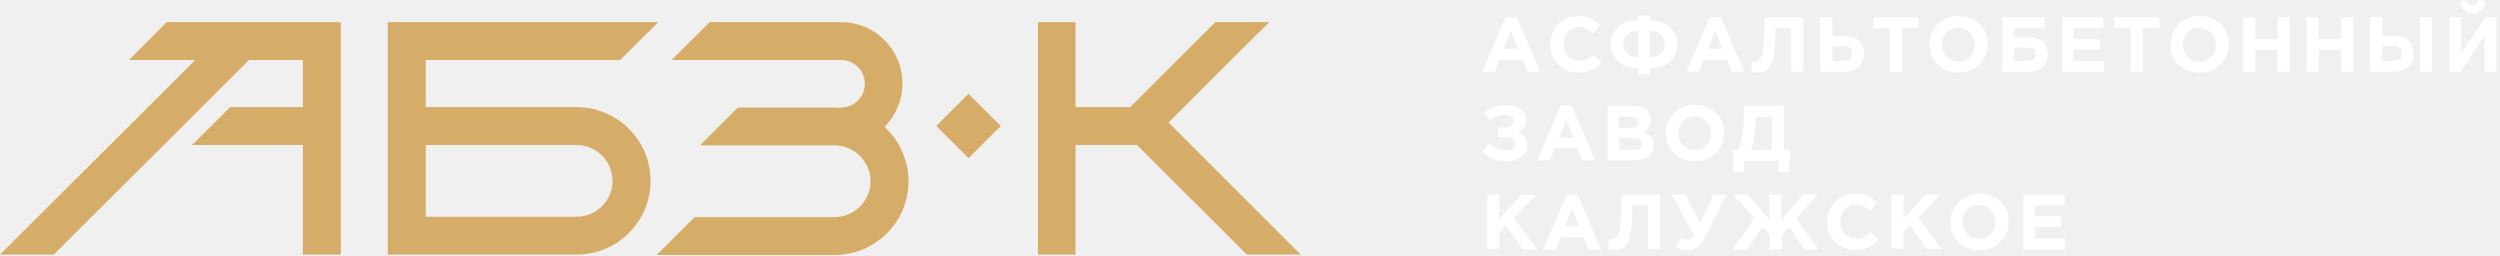
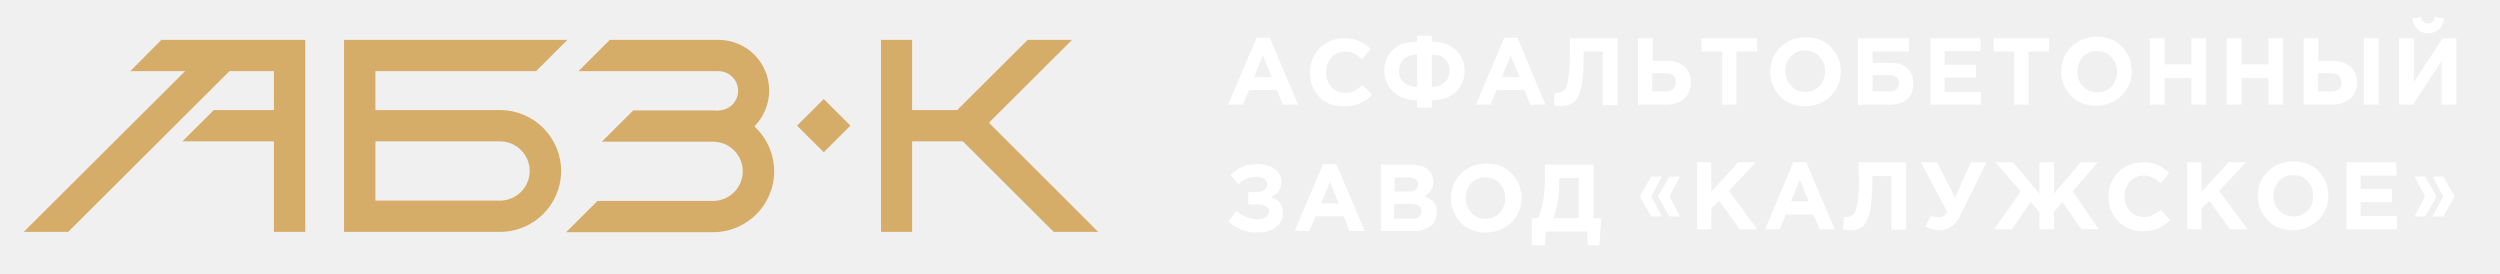
- <svg xmlns="http://www.w3.org/2000/svg" width="479" height="49" viewBox="0 0 479 49" fill="none">
-   <path d="M284 13.74L288.493 3.242H290.585L295.078 13.74H292.676L291.747 11.425H287.331L286.402 13.74H284ZM288.106 9.34H290.895L289.5 5.944L288.106 9.34Z" fill="white" />
-   <path d="M302.437 13.895C300.888 13.895 299.649 13.354 298.564 12.351C297.557 11.347 297.015 10.035 297.015 8.491C297.015 6.947 297.557 5.712 298.564 4.632C299.571 3.551 300.888 3.088 302.515 3.088C303.445 3.088 304.219 3.242 304.839 3.551C305.459 3.86 306.078 4.246 306.621 4.786L305.226 6.407C304.761 6.021 304.374 5.712 303.987 5.481C303.599 5.326 303.135 5.172 302.592 5.172C301.74 5.172 300.966 5.481 300.423 6.098C299.881 6.716 299.571 7.488 299.571 8.414C299.571 9.34 299.881 10.112 300.423 10.73C300.966 11.347 301.74 11.656 302.592 11.656C303.135 11.656 303.599 11.579 304.064 11.347C304.452 11.116 304.916 10.807 305.381 10.421L306.853 11.965C306.311 12.582 305.691 13.046 304.994 13.277C304.219 13.818 303.367 13.895 302.437 13.895Z" fill="white" />
-   <path d="M316.149 14.204H313.825V13.046C312.198 13.046 310.959 12.582 310.029 11.733C309.1 10.884 308.635 9.726 308.635 8.414C308.635 7.102 309.1 6.021 310.029 5.172C310.959 4.323 312.198 3.937 313.825 3.937V3.01H316.149V3.937C317.699 3.937 319.016 4.4 319.945 5.249C320.875 6.098 321.34 7.179 321.34 8.491C321.34 9.803 320.875 10.961 319.945 11.81C319.016 12.66 317.776 13.123 316.149 13.123V14.204ZM313.903 10.961V5.867C313.051 5.867 312.353 6.098 311.811 6.561C311.269 7.025 311.036 7.642 311.036 8.414C311.036 9.186 311.269 9.803 311.811 10.267C312.353 10.73 313.051 10.961 313.903 10.961ZM316.149 5.867V10.961C317.001 10.961 317.699 10.73 318.163 10.267C318.706 9.803 318.938 9.186 318.938 8.414C318.938 7.642 318.706 7.025 318.163 6.561C317.699 6.098 317.001 5.867 316.149 5.867Z" fill="white" />
-   <path d="M323.121 13.74L327.614 3.242H329.706L334.199 13.74H331.798L330.868 11.425H326.452L325.523 13.74H323.121ZM327.227 9.34H330.016L328.622 5.944L327.227 9.34Z" fill="white" />
-   <path d="M337.995 3.319H345.51V13.74H343.186V5.404H340.164V6.175C340.164 8.182 340.009 9.804 339.777 10.961C339.545 12.119 339.157 12.891 338.692 13.277C338.228 13.74 337.53 13.895 336.756 13.895C336.291 13.895 335.904 13.818 335.516 13.74L335.671 11.811C335.826 11.811 335.904 11.811 336.059 11.811C336.368 11.811 336.678 11.733 336.911 11.579C337.143 11.425 337.298 11.116 337.53 10.73C337.685 10.267 337.84 9.649 337.918 8.8C337.995 7.951 338.073 6.793 338.073 5.404V3.319H337.995Z" fill="white" />
-   <path d="M348.763 13.74V3.319H351.087V6.87H353.334C354.496 6.87 355.503 7.179 356.123 7.797C356.82 8.414 357.13 9.263 357.13 10.267C357.13 11.347 356.742 12.197 356.045 12.814C355.348 13.432 354.341 13.74 353.102 13.74H348.763ZM353.102 8.8H351.087V11.656H353.179C354.341 11.656 354.883 11.193 354.883 10.19C354.883 9.263 354.264 8.8 353.102 8.8Z" fill="white" />
-   <path d="M362.088 13.74V5.404H358.912V3.319H367.588V5.404H364.412V13.74H362.088Z" fill="white" />
-   <path d="M379.208 12.351C378.124 13.432 376.807 13.895 375.18 13.895C373.553 13.895 372.236 13.354 371.229 12.351C370.144 11.27 369.68 10.035 369.68 8.491C369.68 7.025 370.222 5.712 371.307 4.632C372.391 3.551 373.708 3.088 375.335 3.088C376.962 3.088 378.279 3.628 379.286 4.632C380.37 5.712 380.835 6.947 380.835 8.491C380.835 10.035 380.293 11.27 379.208 12.351ZM373.011 10.884C373.631 11.502 374.405 11.811 375.257 11.811C376.187 11.811 376.962 11.502 377.504 10.884C378.124 10.267 378.356 9.495 378.356 8.568C378.356 7.642 378.046 6.87 377.426 6.253C376.807 5.635 376.032 5.326 375.18 5.326C374.328 5.326 373.476 5.635 372.933 6.253C372.314 6.87 372.081 7.642 372.081 8.568C372.081 9.418 372.391 10.19 373.011 10.884Z" fill="white" />
-   <path d="M385.948 5.404V7.179H388.737C389.899 7.179 390.829 7.488 391.448 8.028C392.068 8.646 392.378 9.418 392.378 10.421C392.378 11.502 392.068 12.274 391.371 12.891C390.674 13.432 389.744 13.74 388.505 13.74H383.624V3.319H391.681V5.404H385.948ZM388.505 9.109H385.948V11.656H388.505C389.589 11.656 390.131 11.193 390.131 10.344C390.131 9.495 389.589 9.109 388.505 9.109Z" fill="white" />
-   <path d="M395.089 13.74V3.319H402.991V5.404H397.336V7.488H402.294V9.495H397.336V11.656H403.068V13.74H395.089Z" fill="white" />
-   <path d="M408.259 13.74V5.404H405.083V3.319H413.759V5.404H410.583V13.74H408.259Z" fill="white" />
-   <path d="M425.379 12.351C424.295 13.432 422.978 13.895 421.351 13.895C419.724 13.895 418.407 13.354 417.4 12.351C416.316 11.27 415.851 10.035 415.851 8.491C415.851 7.025 416.393 5.712 417.478 4.632C418.562 3.551 419.879 3.088 421.506 3.088C423.133 3.088 424.45 3.628 425.457 4.632C426.541 5.712 427.006 6.947 427.006 8.491C427.006 10.035 426.464 11.27 425.379 12.351ZM419.182 10.884C419.802 11.502 420.576 11.811 421.428 11.811C422.358 11.811 423.133 11.502 423.675 10.884C424.295 10.267 424.527 9.495 424.527 8.568C424.527 7.642 424.217 6.87 423.598 6.253C422.978 5.635 422.203 5.326 421.351 5.326C420.421 5.326 419.647 5.635 419.104 6.253C418.485 6.87 418.252 7.642 418.252 8.568C418.252 9.418 418.562 10.19 419.182 10.884Z" fill="white" />
-   <path d="M429.795 13.74V3.319H432.119V7.488H436.38V3.319H438.704V13.74H436.38V9.572H432.119V13.74H429.795Z" fill="white" />
-   <path d="M441.958 13.74V3.319H444.282V7.488H448.542V3.319H450.866V13.74H448.542V9.572H444.282V13.74H441.958Z" fill="white" />
-   <path d="M454.12 13.74V3.319H456.444V6.87H458.691C459.853 6.87 460.86 7.179 461.479 7.797C462.177 8.414 462.487 9.263 462.487 10.267C462.487 11.347 462.099 12.197 461.402 12.814C460.705 13.432 459.698 13.74 458.458 13.74H454.12ZM458.458 8.8H456.444V11.656H458.536C459.698 11.656 460.24 11.193 460.24 10.19C460.162 9.263 459.62 8.8 458.458 8.8ZM463.649 13.74V3.319H465.973V13.74H463.649Z" fill="white" />
-   <path d="M478.29 3.319V13.74H476.043V6.87L471.473 13.74H469.304V3.319H471.55V10.19L476.198 3.319H478.29V3.319ZM475.501 1.93C475.036 2.316 474.494 2.547 473.797 2.547C473.1 2.547 472.557 2.316 472.093 1.93C471.628 1.544 471.395 1.004 471.24 0.232L472.557 0C472.79 0.695 473.177 1.004 473.719 1.004C474.262 1.004 474.726 0.695 474.881 0L476.198 0.232C476.198 0.926 475.966 1.467 475.501 1.93Z" fill="white" />
-   <path d="M288.648 20.147C289.733 20.147 290.662 20.379 291.359 20.919C292.057 21.46 292.444 22.154 292.444 22.926C292.444 24.007 291.902 24.856 290.74 25.319C292.057 25.705 292.676 26.554 292.676 27.789C292.676 28.716 292.289 29.488 291.592 30.028C290.895 30.568 289.888 30.877 288.725 30.877C287.641 30.877 286.789 30.723 286.014 30.414C285.317 30.105 284.62 29.719 284.077 29.102L285.317 27.481C286.247 28.33 287.331 28.793 288.648 28.793C289.19 28.793 289.578 28.716 289.888 28.484C290.197 28.253 290.352 27.944 290.352 27.558C290.352 27.172 290.197 26.863 289.81 26.632C289.423 26.4 288.958 26.323 288.261 26.323H287.021V24.393H288.183C289.423 24.393 290.042 24.007 290.042 23.158C290.042 22.772 289.888 22.54 289.578 22.309C289.268 22.077 288.88 22 288.338 22C287.176 22 286.247 22.386 285.472 23.158L284.232 21.691C285.472 20.688 286.944 20.147 288.648 20.147Z" fill="white" />
-   <path d="M294.536 30.723L299.029 20.225H301.12L305.614 30.723H303.212L302.282 28.407H297.867L296.937 30.723H294.536ZM298.719 26.4H301.508L300.113 23.004L298.719 26.4Z" fill="white" />
-   <path d="M308.015 30.723V20.302H312.896C314.135 20.302 314.987 20.61 315.607 21.228C316.072 21.691 316.304 22.309 316.304 23.003C316.304 24.007 315.839 24.779 314.91 25.242C315.53 25.474 316.072 25.782 316.382 26.246C316.692 26.632 316.846 27.172 316.846 27.867C316.846 28.793 316.459 29.488 315.762 30.028C315.065 30.491 314.135 30.723 312.896 30.723H308.015V30.723ZM310.262 24.547H312.353C313.438 24.547 313.98 24.161 313.98 23.39C313.98 23.003 313.825 22.772 313.593 22.617C313.36 22.463 312.973 22.309 312.431 22.309H310.184V24.547H310.262ZM310.262 28.716H312.973C314.058 28.716 314.6 28.33 314.6 27.558C314.6 26.786 314.058 26.4 312.896 26.4H310.262V28.716V28.716Z" fill="white" />
-   <path d="M328.699 29.333C327.615 30.414 326.298 30.877 324.671 30.877C323.044 30.877 321.727 30.337 320.72 29.333C319.635 28.253 319.171 27.018 319.171 25.474C319.171 24.007 319.713 22.695 320.797 21.614C321.882 20.533 323.199 20.07 324.826 20.07C326.453 20.07 327.77 20.61 328.777 21.614C329.861 22.695 330.326 23.93 330.326 25.474C330.326 27.018 329.784 28.33 328.699 29.333ZM322.502 27.867C323.121 28.484 323.896 28.793 324.748 28.793C325.678 28.793 326.453 28.484 326.995 27.867C327.615 27.249 327.847 26.477 327.847 25.551C327.847 24.625 327.537 23.853 326.917 23.235C326.298 22.618 325.523 22.309 324.671 22.309C323.819 22.309 322.966 22.618 322.424 23.235C321.804 23.853 321.572 24.625 321.572 25.551C321.572 26.477 321.882 27.249 322.502 27.867Z" fill="white" />
-   <path d="M332.03 32.961V28.716H333.037C333.425 27.79 333.735 26.786 333.89 25.705C334.044 24.625 334.122 23.235 334.122 21.537V20.302H341.791V28.716H343.031L342.721 32.961H340.784V30.8H334.199L334.044 32.961H332.03ZM339.467 22.386H336.368V23.467C336.368 25.474 336.059 27.172 335.439 28.716H339.467V22.386Z" fill="white" />
-   <path d="M284.93 47.782V37.284H287.254V41.916L291.514 37.361H294.303L290.042 41.761L294.536 47.782H291.747L288.493 43.305L287.254 44.54V47.705H284.93V47.782Z" fill="white" />
-   <path d="M295.698 47.782L300.191 37.284H302.282L306.776 47.782H304.374L303.444 45.467H299.029L298.099 47.782H295.698ZM299.803 43.382H302.592L301.198 39.986L299.803 43.382Z" fill="white" />
-   <path d="M310.572 37.284H318.086V47.705H315.762V39.368H312.741V40.14C312.741 42.147 312.586 43.768 312.353 44.926C312.121 46.084 311.734 46.856 311.269 47.242C310.804 47.705 310.107 47.86 309.332 47.86C308.867 47.86 308.48 47.782 308.093 47.705L308.247 45.775C308.402 45.775 308.48 45.775 308.635 45.775C308.945 45.775 309.255 45.698 309.487 45.544C309.719 45.389 309.874 45.081 310.107 44.695C310.262 44.231 310.417 43.614 310.494 42.765C310.572 41.916 310.649 40.758 310.649 39.368V37.284H310.572Z" fill="white" />
-   <path d="M325.755 42.842L328.312 37.284H330.791L326.762 45.389C326.298 46.316 325.833 46.933 325.29 47.319C324.748 47.705 324.128 47.937 323.354 47.937C322.579 47.937 321.804 47.705 321.107 47.319L322.037 45.621C322.424 45.853 322.811 45.93 323.276 45.93C323.819 45.93 324.206 45.621 324.593 45.081L320.333 37.284H322.889L325.755 42.842Z" fill="white" />
-   <path d="M341.404 47.782H339.08V45.004L337.685 43.537L334.742 47.782H331.953L336.136 41.839L332.108 37.284H334.819L339.002 42.147V37.284H341.326V42.147L345.51 37.284H348.221L344.193 41.839L348.376 47.782H345.742L342.798 43.537L341.404 45.004V47.782Z" fill="white" />
-   <path d="M355.503 47.937C353.954 47.937 352.714 47.397 351.63 46.393C350.623 45.389 350.08 44.077 350.08 42.533C350.08 40.989 350.623 39.754 351.63 38.674C352.637 37.593 353.954 37.13 355.581 37.13C356.51 37.13 357.285 37.284 357.905 37.593C358.524 37.902 359.144 38.288 359.686 38.828L358.292 40.449C357.827 40.063 357.44 39.754 357.052 39.523C356.665 39.368 356.2 39.214 355.658 39.214C354.806 39.214 354.031 39.523 353.489 40.14C352.947 40.758 352.637 41.53 352.637 42.456C352.637 43.383 352.947 44.154 353.489 44.772C354.031 45.389 354.806 45.698 355.658 45.698C356.2 45.698 356.665 45.621 357.13 45.389C357.517 45.158 357.982 44.849 358.447 44.463L359.919 46.007C359.376 46.625 358.757 47.088 358.06 47.319C357.362 47.782 356.51 47.937 355.503 47.937Z" fill="white" />
-   <path d="M362.398 47.782V37.284H364.722V41.916L368.983 37.284H371.771L367.511 41.684L372.004 47.705H369.215L365.961 43.228L364.722 44.463V47.628H362.398V47.782Z" fill="white" />
-   <path d="M383.237 46.393C382.152 47.474 380.835 47.937 379.208 47.937C377.581 47.937 376.264 47.397 375.257 46.393C374.173 45.312 373.708 44.077 373.708 42.533C373.708 41.067 374.25 39.754 375.335 38.674C376.419 37.593 377.736 37.13 379.363 37.13C380.99 37.13 382.307 37.67 383.314 38.674C384.399 39.754 384.863 40.989 384.863 42.533C384.786 44.077 384.321 45.312 383.237 46.393ZM376.962 44.849C377.581 45.467 378.356 45.776 379.208 45.776C380.138 45.776 380.913 45.467 381.455 44.849C382.075 44.232 382.307 43.46 382.307 42.533C382.307 41.607 381.997 40.835 381.377 40.218C380.758 39.6 379.983 39.291 379.131 39.291C378.201 39.291 377.426 39.6 376.884 40.218C376.264 40.835 376.032 41.607 376.032 42.533C376.11 43.46 376.342 44.232 376.962 44.849Z" fill="white" />
-   <path d="M387.652 47.782V37.284H395.554V39.368H389.899V41.453H394.857V43.537H389.899V45.698H395.632V47.782H387.652V47.782Z" fill="white" />
-   <path d="M77.933 4.242H74.292V7.87V48.782H110.47C118.294 48.782 124.646 42.453 124.646 34.656C124.646 26.86 118.294 20.53 110.47 20.53H81.574V11.498H118.836L126.118 4.242H77.933ZM110.47 27.786C114.266 27.786 117.364 30.873 117.364 34.656C117.364 38.438 114.266 41.526 110.47 41.526H81.574V27.786H110.47Z" fill="#D6AD68" />
-   <path d="M172.909 15.975C172.909 9.491 167.641 4.242 161.134 4.242H135.957L128.675 11.498H161.134C163.613 11.498 165.704 13.505 165.704 16.052C165.704 18.523 163.69 20.607 161.134 20.607V20.684C160.746 20.684 160.359 20.607 159.972 20.607H141.379L134.097 27.863H159.894C163.69 27.863 166.789 30.951 166.789 34.733C166.789 38.516 163.69 41.603 159.894 41.603H133.09L125.808 48.859H159.894C167.718 48.859 174.071 42.53 174.071 34.733C174.071 30.642 172.289 26.937 169.5 24.312C171.592 22.151 172.909 19.217 172.909 15.975Z" fill="#D6AD68" />
-   <path d="M223.883 23.463L243.172 4.242H232.869L216.523 20.53H206.065V15.975V11.498V4.242H202.502H198.861V7.87V48.782H206.065V41.526V37.744V27.786H217.84L238.912 48.782H249.215L223.883 23.463Z" fill="#D6AD68" />
-   <path d="M44.699 4.242H31.917L24.712 11.498H37.417L0 48.782H10.303L47.72 11.498H58.024V20.53H44.079L36.797 27.786H58.024V48.782H62.749H65.306V4.242H62.362H44.699Z" fill="#D6AD68" />
-   <path d="M185.567 17.972L179.377 24.14L185.567 30.308L191.757 24.14L185.567 17.972Z" fill="#D6AD68" />
+ <svg xmlns="http://www.w3.org/2000/svg" width="375" height="41" viewBox="0 0 375 41" fill="none">
+   <path d="M187.372 13.489H191.559L192.441 15.704H194.718L190.457 5.664H188.474L184.213 15.704H186.417L187.372 13.489ZM189.429 8.321L190.751 11.57H188.107L189.429 8.321Z" fill="white" />
+   <path d="M201.697 15.926C202.653 15.926 203.387 15.778 204.048 15.483C204.71 15.188 205.297 14.745 205.811 14.228L204.416 12.751C203.975 13.12 203.534 13.416 203.167 13.637C202.799 13.858 202.285 13.932 201.771 13.932C200.963 13.932 200.228 13.637 199.714 13.046C199.2 12.456 198.906 11.717 198.906 10.832C198.906 9.946 199.2 9.207 199.714 8.617C200.228 8.026 200.963 7.731 201.771 7.731C202.285 7.731 202.726 7.805 203.093 8.026C203.461 8.174 203.901 8.469 204.269 8.912L205.591 7.362C205.077 6.845 204.489 6.402 203.901 6.18C203.314 5.885 202.579 5.737 201.697 5.737C200.155 5.737 198.979 6.254 197.951 7.214C196.996 8.248 196.481 9.429 196.481 10.905C196.481 12.382 196.996 13.563 197.951 14.597C198.906 15.63 200.228 15.926 201.697 15.926Z" fill="white" />
+   <path d="M212.571 15.04V16.147H214.775V15.04C216.317 15.04 217.493 14.597 218.374 13.785C219.256 12.973 219.697 11.865 219.697 10.61C219.697 9.355 219.256 8.321 218.374 7.509C217.493 6.697 216.317 6.254 214.775 6.254V5.368H212.571V6.254C211.028 6.254 209.852 6.623 208.971 7.435C208.089 8.248 207.648 9.281 207.648 10.536C207.648 11.865 208.089 12.899 208.971 13.711C209.852 14.597 211.028 15.04 212.571 15.04ZM214.775 8.174C215.583 8.174 216.244 8.395 216.685 8.838C217.199 9.281 217.419 9.872 217.419 10.61C217.419 11.348 217.199 11.939 216.685 12.382C216.17 12.825 215.583 13.046 214.775 13.046V8.174ZM210.587 8.838C211.101 8.395 211.762 8.174 212.571 8.174V13.046C211.762 13.046 211.101 12.825 210.587 12.382C210.073 11.939 209.852 11.348 209.852 10.61C209.852 9.872 210.146 9.281 210.587 8.838Z" fill="white" />
+   <path d="M227.631 5.664H225.647L221.386 15.704H223.59L224.472 13.489H228.659L229.541 15.704H231.818L227.631 5.664ZM225.28 11.57L226.602 8.321L227.925 11.57H225.28Z" fill="white" />
+   <path d="M236.152 15.261C236.593 14.818 236.961 14.08 237.181 13.046C237.401 11.939 237.548 10.462 237.548 8.469V7.731H240.413V15.778H242.617V5.737H235.491V7.805C235.491 9.133 235.418 10.167 235.344 11.053C235.271 11.865 235.124 12.53 234.977 12.899C234.83 13.342 234.61 13.563 234.389 13.711C234.169 13.858 233.948 13.932 233.581 13.932C233.508 13.932 233.361 13.932 233.214 13.932L233.067 15.778C233.361 15.852 233.802 15.926 234.242 15.926C235.05 15.852 235.712 15.63 236.152 15.261Z" fill="white" />
+   <path d="M252.609 14.818C253.27 14.228 253.637 13.416 253.637 12.382C253.637 11.422 253.343 10.61 252.682 10.019C252.021 9.429 251.14 9.133 250.038 9.133H247.907V5.737H245.703V15.704H249.891C250.993 15.704 251.874 15.409 252.609 14.818ZM247.834 13.711V10.979H249.744C250.846 10.979 251.36 11.422 251.36 12.308C251.36 13.268 250.846 13.711 249.744 13.711H247.834Z" fill="white" />
+   <path d="M260.469 15.704V7.731H263.555V5.737H255.253V7.731H258.339V15.704H260.469Z" fill="white" />
+   <path d="M270.755 15.926C272.297 15.926 273.546 15.409 274.575 14.449C275.603 13.416 276.118 12.235 276.118 10.758C276.118 9.281 275.603 8.1 274.648 7.066C273.62 6.033 272.371 5.59 270.902 5.59C269.359 5.59 268.11 6.107 267.081 7.066C266.053 8.1 265.539 9.281 265.539 10.758C265.539 12.235 266.053 13.416 267.008 14.449C267.963 15.409 269.212 15.926 270.755 15.926ZM268.624 8.469C269.212 7.879 269.873 7.583 270.755 7.583C271.636 7.583 272.371 7.879 272.885 8.469C273.473 9.06 273.767 9.798 273.767 10.684C273.767 11.57 273.473 12.308 272.959 12.899C272.371 13.49 271.71 13.785 270.828 13.785C269.946 13.785 269.212 13.49 268.698 12.899C268.11 12.308 267.816 11.57 267.816 10.684C267.743 9.872 268.036 9.06 268.624 8.469Z" fill="white" />
+   <path d="M286.035 14.892C286.697 14.375 286.991 13.563 286.991 12.53C286.991 11.57 286.697 10.832 286.109 10.241C285.521 9.65 284.64 9.429 283.538 9.429H280.893V7.731H286.329V5.737H278.689V15.704H283.317C284.493 15.704 285.374 15.483 286.035 14.892ZM280.893 11.274H283.317C284.346 11.274 284.86 11.644 284.86 12.456C284.86 13.268 284.346 13.711 283.317 13.711H280.893V11.274Z" fill="white" />
+   <path d="M291.692 11.644H296.394V9.724H291.692V7.657H297.055V5.737H289.562V15.704H297.128V13.785H291.692V11.644Z" fill="white" />
+   <path d="M299.039 7.731H302.124V15.704H304.255V7.731H307.34V5.737H299.039V7.731Z" fill="white" />
+   <path d="M314.54 5.516C312.997 5.516 311.748 6.032 310.72 6.992C309.691 8.026 309.177 9.207 309.177 10.684C309.177 12.16 309.691 13.341 310.646 14.375C311.675 15.409 312.923 15.852 314.393 15.852C315.862 15.852 317.184 15.335 318.213 14.375C319.241 13.341 319.756 12.16 319.756 10.684C319.756 9.207 319.241 8.026 318.286 6.992C317.331 6.032 316.082 5.516 314.54 5.516ZM316.744 12.972C316.156 13.563 315.495 13.858 314.613 13.858C313.732 13.858 312.997 13.563 312.483 12.972C311.895 12.382 311.601 11.643 311.601 10.758C311.601 9.872 311.895 9.133 312.409 8.543C312.997 7.952 313.658 7.657 314.54 7.657C315.421 7.657 316.156 7.952 316.67 8.543C317.258 9.133 317.552 9.872 317.552 10.758C317.552 11.643 317.258 12.382 316.744 12.972Z" fill="white" />
+   <path d="M328.719 9.65H324.678V5.737H322.474V15.704H324.678V11.717H328.719V15.704H330.923V5.737H328.719V9.65Z" fill="white" />
+   <path d="M340.252 9.65H336.212V5.737H334.008V15.704H336.212V11.717H340.252V15.704H342.456V5.737H340.252V9.65Z" fill="white" />
+   <path d="M349.876 9.133H347.746V5.737H345.542V15.704H349.73C350.905 15.704 351.787 15.409 352.521 14.818C353.182 14.228 353.55 13.416 353.55 12.382C353.55 11.422 353.256 10.61 352.595 10.019C351.86 9.429 350.978 9.133 349.876 9.133ZM349.656 13.711H347.673V10.979H349.583C350.685 10.979 351.199 11.422 351.199 12.308C351.272 13.268 350.758 13.711 349.656 13.711Z" fill="white" />
+   <path d="M356.782 5.737H354.578V15.704H356.782V5.737Z" fill="white" />
+   <path d="M366.406 5.737L362.072 12.308V5.737H359.868V15.704H361.925L366.259 9.133V15.704H368.463V5.737H366.406Z" fill="white" />
+   <path d="M364.202 4.999C364.864 4.999 365.378 4.777 365.819 4.408C366.259 4.039 366.48 3.522 366.627 2.784L365.304 2.562C365.084 3.227 364.717 3.522 364.202 3.522C363.688 3.522 363.247 3.227 363.1 2.562L361.852 2.784C361.925 3.448 362.219 4.039 362.66 4.408C363.027 4.777 363.541 4.999 364.202 4.999Z" fill="white" />
+   <path d="M189.797 32.583C189.503 32.805 189.062 32.879 188.621 32.879C187.372 32.879 186.344 32.436 185.462 31.624L184.287 33.174C184.874 33.765 185.462 34.134 186.123 34.429C186.784 34.724 187.666 34.872 188.695 34.872C189.87 34.872 190.752 34.577 191.413 34.06C192.074 33.543 192.441 32.805 192.441 31.919C192.441 30.738 191.854 29.926 190.605 29.556C191.707 29.113 192.221 28.301 192.221 27.268C192.221 26.456 191.854 25.865 191.192 25.348C190.531 24.831 189.65 24.61 188.621 24.61C187.005 24.61 185.682 25.127 184.58 26.234L185.756 27.637C186.491 26.899 187.372 26.529 188.474 26.529C188.988 26.529 189.356 26.603 189.65 26.825C189.943 27.046 190.09 27.268 190.09 27.637C190.09 28.375 189.503 28.818 188.327 28.818H187.225V30.664H188.401C188.988 30.664 189.503 30.738 189.87 30.959C190.237 31.181 190.384 31.476 190.384 31.845C190.237 32.141 190.09 32.436 189.797 32.583Z" fill="white" />
+   <path d="M197.363 32.436H201.551L202.432 34.651H204.71L200.449 24.61H198.465L194.204 34.651H196.408L197.363 32.436ZM199.494 27.268L200.816 30.516H198.171L199.494 27.268Z" fill="white" />
+   <path d="M214.48 33.987C215.141 33.544 215.509 32.805 215.509 31.919C215.509 31.255 215.362 30.738 215.068 30.369C214.774 30 214.26 29.704 213.672 29.409C214.554 28.892 214.995 28.228 214.995 27.268C214.995 26.604 214.774 26.013 214.333 25.57C213.746 24.979 212.864 24.684 211.762 24.684H207.134V34.651H211.836C212.938 34.725 213.819 34.429 214.48 33.987ZM209.117 26.604H211.248C211.689 26.604 212.056 26.677 212.35 26.899C212.57 27.047 212.717 27.342 212.717 27.637C212.717 28.375 212.203 28.745 211.174 28.745H209.191V26.604H209.117ZM209.117 30.59H211.615C212.717 30.59 213.231 30.96 213.231 31.698C213.231 32.436 212.717 32.805 211.689 32.805H209.117V30.59Z" fill="white" />
+   <path d="M222.856 34.873C224.398 34.873 225.647 34.356 226.676 33.396C227.704 32.362 228.219 31.181 228.219 29.705C228.219 28.228 227.704 27.047 226.749 26.013C225.721 24.98 224.472 24.537 223.003 24.537C221.46 24.537 220.211 25.053 219.182 26.013C218.154 27.047 217.64 28.228 217.64 29.705C217.64 31.181 218.154 32.362 219.109 33.396C220.064 34.356 221.313 34.873 222.856 34.873ZM220.652 27.49C221.239 26.899 221.901 26.604 222.782 26.604C223.664 26.604 224.398 26.899 224.913 27.49C225.5 28.08 225.794 28.819 225.794 29.705C225.794 30.591 225.5 31.329 224.986 31.92C224.398 32.51 223.737 32.806 222.856 32.806C221.974 32.806 221.239 32.51 220.725 31.92C220.137 31.329 219.844 30.591 219.844 29.705C219.844 28.819 220.137 28.08 220.652 27.49Z" fill="white" />
+   <path d="M239.899 36.792L240.193 32.731H239.018V24.684H231.745V25.865C231.745 27.49 231.671 28.819 231.524 29.852C231.377 30.886 231.084 31.846 230.716 32.731H229.761V36.792H231.745L231.892 34.725H238.136V36.792H239.899ZM236.814 32.731H232.994C233.581 31.255 233.875 29.631 233.875 27.711V26.677H236.814V32.731Z" fill="white" />
+   <path d="M263.371 24.344H260.727L256.686 28.774V24.344H254.556V34.385H256.686V31.284L257.862 30.103L260.947 34.385H263.592L259.331 28.626L263.371 24.344Z" fill="white" />
+   <path d="M269.028 24.27L264.767 34.385H266.971L267.853 32.17H272.04L272.922 34.385H275.199L270.938 24.344H269.028V24.27ZM268.661 30.177L269.983 26.928L271.305 30.177H268.661Z" fill="white" />
+   <path d="M278.873 26.412C278.873 27.74 278.799 28.774 278.726 29.66C278.652 30.472 278.505 31.137 278.358 31.506C278.211 31.949 277.991 32.17 277.771 32.318C277.55 32.465 277.33 32.539 276.963 32.539C276.889 32.539 276.742 32.539 276.595 32.539L276.448 34.385C276.742 34.459 277.183 34.533 277.624 34.533C278.432 34.533 279.02 34.311 279.46 33.942C279.901 33.499 280.268 32.761 280.489 31.727C280.709 30.62 280.856 29.143 280.856 27.15V26.412H283.721V34.459H285.925V24.344H278.799V26.412H278.873Z" fill="white" />
+   <path d="M293.271 29.66L290.553 24.344H288.129L292.096 31.801C291.729 32.318 291.361 32.613 290.847 32.613C290.406 32.613 290.039 32.539 289.672 32.318L288.79 33.942C289.451 34.311 290.186 34.533 290.921 34.533C291.655 34.533 292.243 34.311 292.757 33.942C293.271 33.573 293.712 32.908 294.153 32.096L297.973 24.344H295.622L293.271 29.66Z" fill="white" />
+   <path d="M314.65 24.344H312.079L308.112 29.069V24.344H305.908V29.069L301.941 24.344H299.296L303.116 28.7L299.149 34.385H301.794L304.585 30.324L305.908 31.727V34.385H308.112V31.727L309.361 30.324L312.226 34.385H314.797L310.903 28.7L314.65 24.344Z" fill="white" />
+   <path d="M322.951 32.244C322.584 32.465 322.07 32.539 321.556 32.539C320.747 32.539 320.013 32.244 319.499 31.653C318.984 31.063 318.69 30.324 318.69 29.439C318.69 28.552 318.984 27.814 319.499 27.224C320.013 26.633 320.747 26.338 321.556 26.338C322.07 26.338 322.511 26.412 322.878 26.633C323.245 26.781 323.686 27.076 324.053 27.519L325.376 25.968C324.861 25.452 324.274 25.009 323.686 24.787C323.098 24.492 322.364 24.344 321.482 24.344C319.939 24.344 318.764 24.861 317.735 25.821C316.78 26.854 316.266 28.036 316.266 29.512C316.266 30.989 316.78 32.17 317.735 33.204C318.69 34.163 319.939 34.68 321.409 34.68C322.364 34.68 323.098 34.533 323.76 34.237C324.421 33.942 325.008 33.499 325.523 32.982L324.127 31.506C323.76 31.727 323.392 32.023 322.951 32.244Z" fill="white" />
+   <path d="M336.91 24.344H334.265L330.225 28.774V24.344H328.094V34.385H330.225V31.284L331.4 30.103L334.486 34.385H337.13L332.869 28.626L336.91 24.344Z" fill="white" />
+   <path d="M344.036 24.196C342.493 24.196 341.244 24.713 340.216 25.673C339.187 26.706 338.673 27.888 338.673 29.364C338.673 30.841 339.187 32.022 340.142 33.056C341.171 34.089 342.42 34.532 343.889 34.532C345.358 34.532 346.681 34.016 347.709 33.056C348.738 32.022 349.252 30.841 349.252 29.364C349.252 27.888 348.738 26.706 347.783 25.673C346.827 24.713 345.505 24.196 344.036 24.196ZM346.166 31.579C345.579 32.17 344.917 32.465 344.036 32.465C343.154 32.465 342.42 32.17 341.905 31.579C341.318 30.989 341.024 30.25 341.024 29.364C341.024 28.478 341.318 27.74 341.832 27.149C342.42 26.559 343.081 26.264 343.962 26.264C344.844 26.264 345.579 26.559 346.093 27.149C346.681 27.74 346.974 28.478 346.974 29.364C346.974 30.25 346.754 30.989 346.166 31.579Z" fill="white" />
+   <path d="M354.101 30.324H358.802V28.331H354.101V26.338H359.464V24.344H351.97V34.385H359.537V32.392H354.101V30.324Z" fill="white" />
+   <path d="M249.276 32.46H247.682L246.014 29.538V29.441H247.69L249.276 32.46ZM249.276 26.48L247.69 29.499H246.014V29.402L247.682 26.48H249.276ZM251.993 32.46H250.399L248.731 29.538V29.441H250.407L251.993 32.46ZM251.993 26.48L250.407 29.499H248.731V29.402L250.399 26.48H251.993Z" fill="white" />
+   <path d="M364.904 32.46H366.498L368.166 29.538V29.441H366.489L364.904 32.46ZM364.904 26.48L366.489 29.499H368.166V29.402L366.498 26.48H364.904ZM362.187 32.46H363.78L365.449 29.538V29.441H363.772L362.187 32.46ZM362.187 26.48L363.772 29.499H365.449V29.402L363.78 26.48H362.187Z" fill="white" />
+   <path d="M53.958 5.979H51.603V8.326V34.781H74.998C80.057 34.781 84.165 30.688 84.165 25.647C84.165 20.605 80.057 16.512 74.998 16.512H56.312V10.672H80.408L85.117 5.979H53.958ZM74.998 21.204C77.452 21.204 79.456 23.201 79.456 25.647C79.456 28.093 77.452 30.089 74.998 30.089H56.312V21.204H74.998Z" fill="#D6AD68" />
+   <path d="M115.374 13.567C115.374 9.374 111.968 5.979 107.76 5.979H91.479L86.77 10.672H107.76C109.363 10.672 110.715 11.97 110.715 13.617C110.715 15.214 109.413 16.562 107.76 16.562V16.612C107.509 16.612 107.259 16.562 107.008 16.562H94.986L90.277 21.254H106.958C109.413 21.254 111.417 23.251 111.417 25.697C111.417 28.142 109.413 30.139 106.958 30.139H89.625L84.916 34.831H106.958C112.018 34.831 116.125 30.738 116.125 25.697C116.125 23.051 114.973 20.655 113.17 18.958C114.522 17.56 115.374 15.663 115.374 13.567Z" fill="#D6AD68" />
+   <path d="M148.336 18.409L160.81 5.979H154.147L143.577 16.512H136.815V13.567V10.672V5.979H134.51H132.156V8.326V34.781H136.815V30.089V27.643V21.204H144.429L158.055 34.781H164.717L148.336 18.409Z" fill="#D6AD68" />
+   <path d="M32.468 5.979H24.202L19.543 10.672H27.759L3.563 34.781H10.226L34.421 10.672H41.084V16.512H32.067L27.358 21.204H41.084V34.781H44.139H45.793V5.979H43.889H32.468Z" fill="#D6AD68" />
+   <path d="M123.56 14.858L119.557 18.847L123.56 22.835L127.562 18.847L123.56 14.858Z" fill="#D6AD68" />
</svg>
